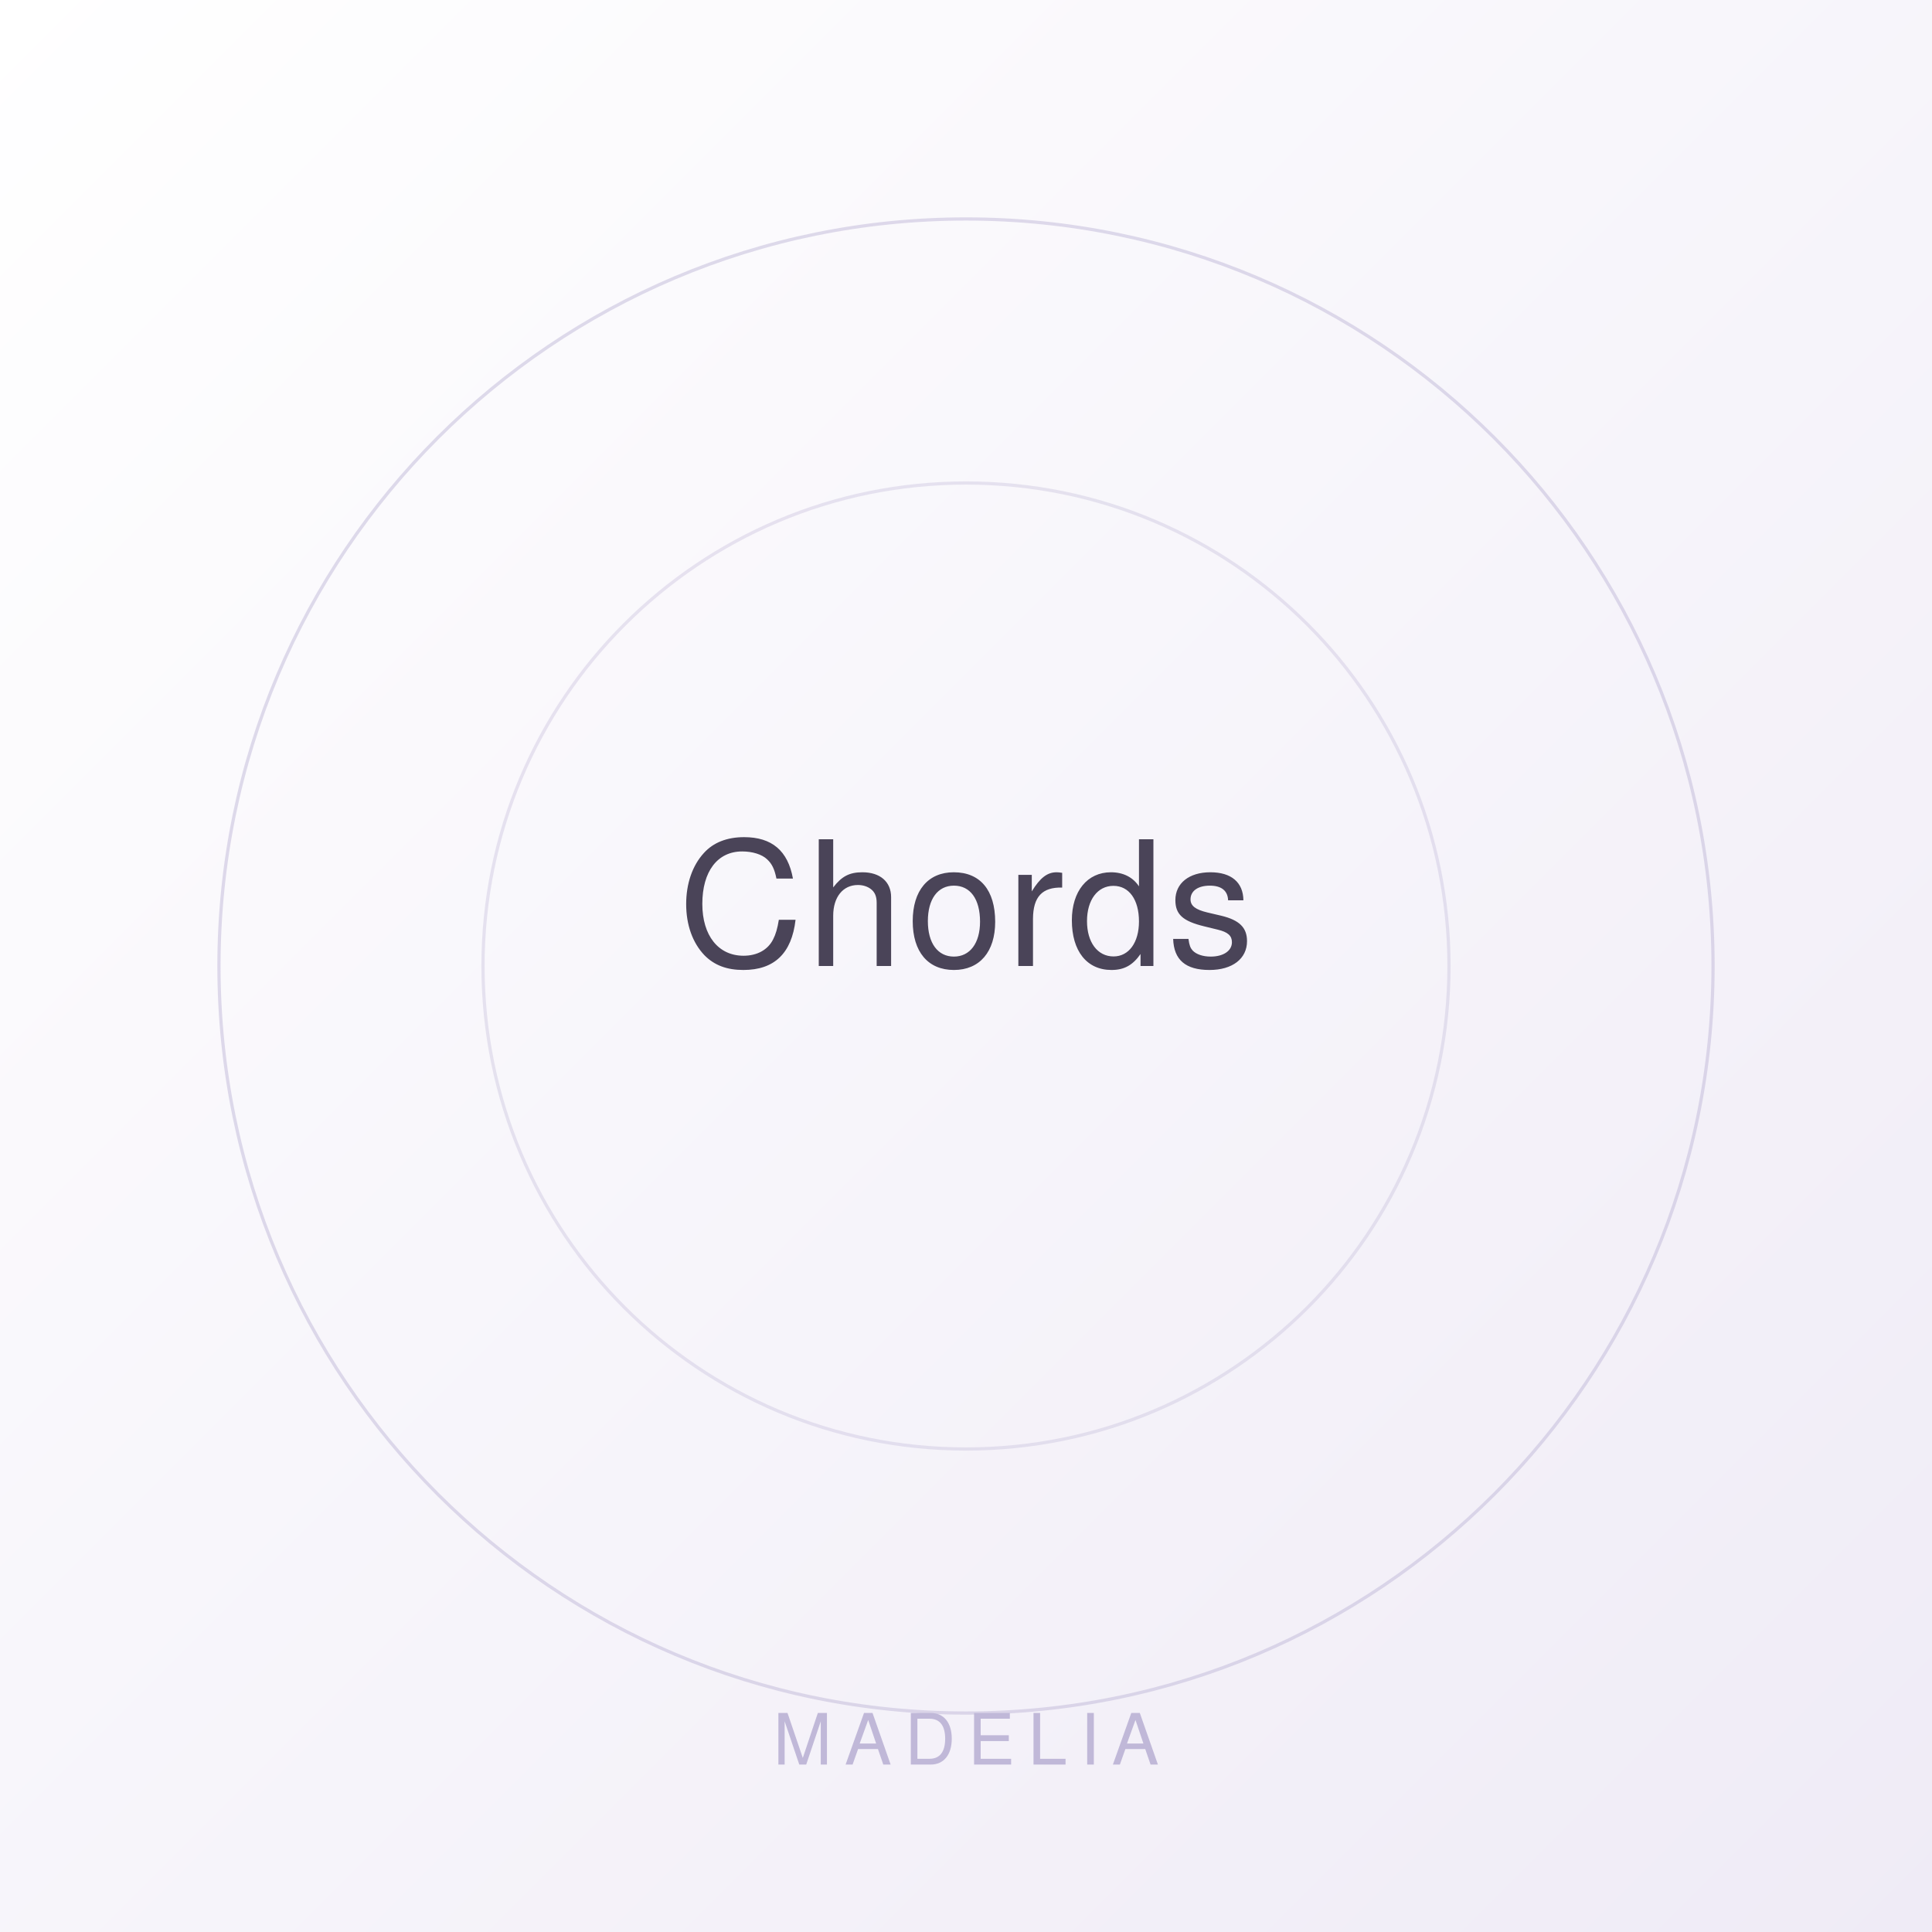
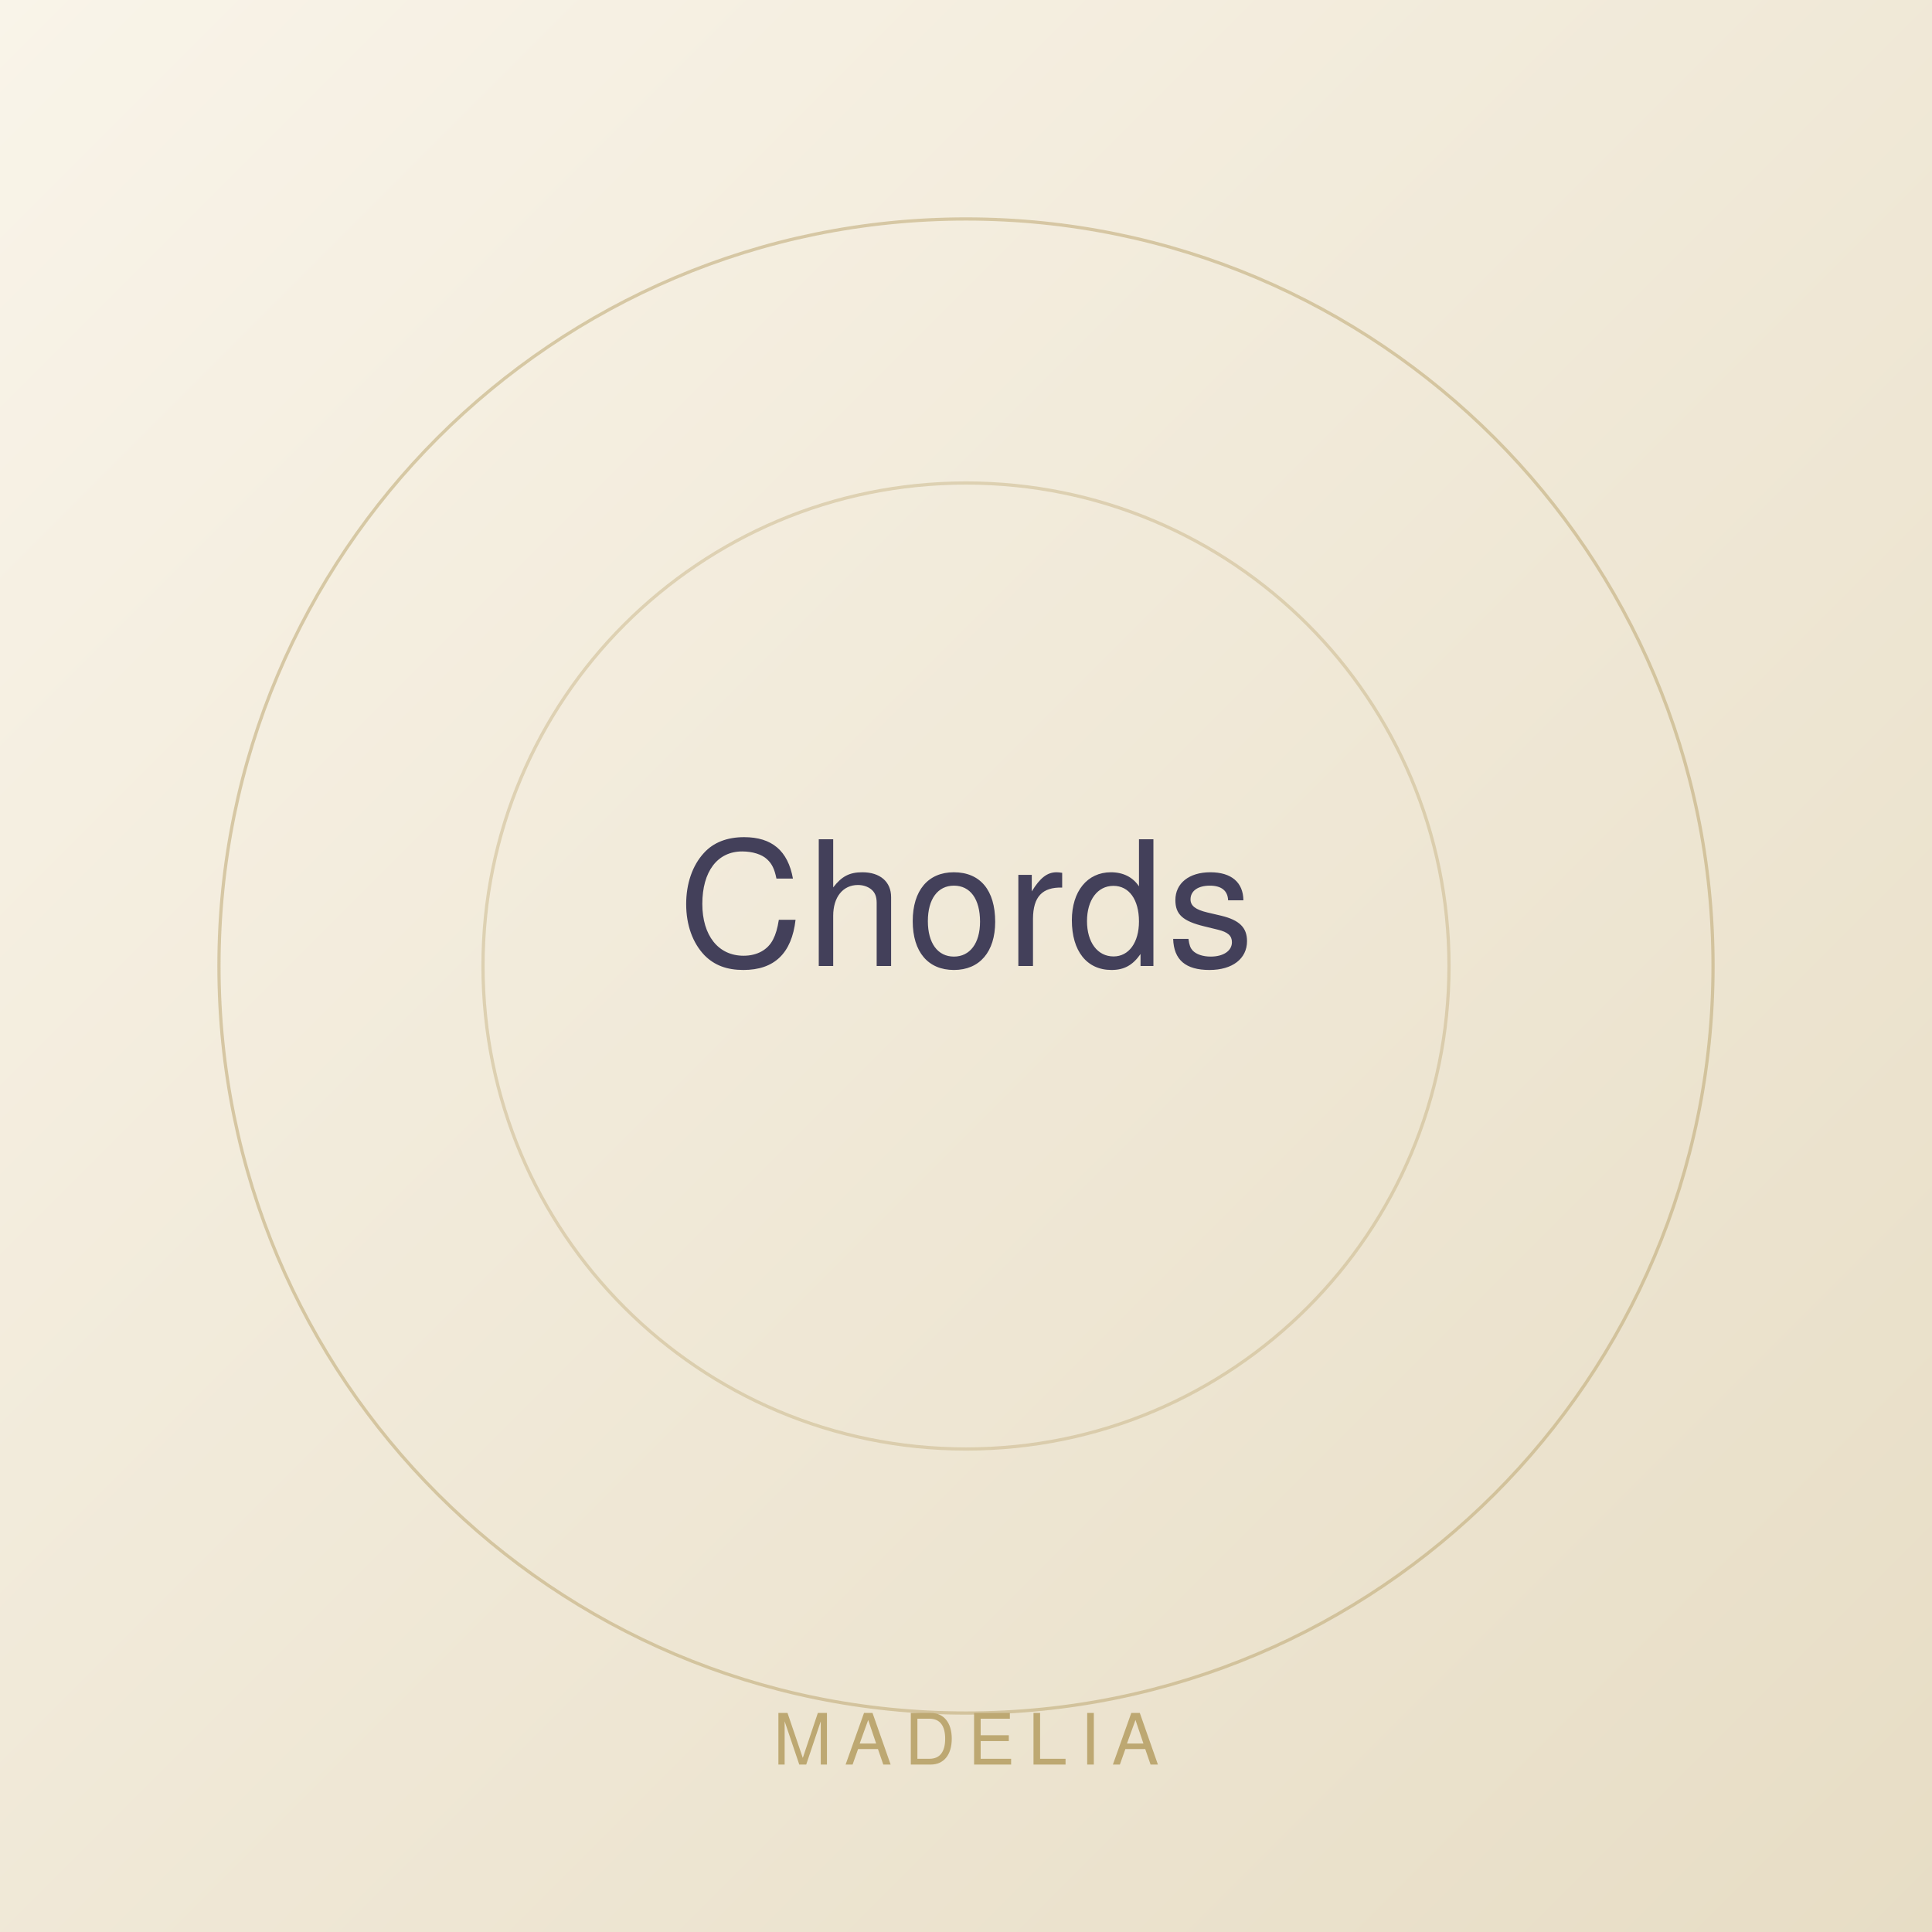
<svg xmlns="http://www.w3.org/2000/svg" viewBox="0 0 600 600" width="600" height="600">
  <defs>
    <linearGradient id="g" x1="0" y1="0" x2="1" y2="1">
-       <stop offset="0" stop-color="#ffffff" />
-       <stop offset="1" stop-color="#efebf6" />
+       <stop offset="0" stop-color="#f9f4e9" />
+       <stop offset="1" stop-color="#e7ddc5" />
    </linearGradient>
  </defs>
  <rect width="600" height="600" fill="url(#g)" />
-   <circle cx="300" cy="300" r="232" fill="none" stroke="#c0b8d8" stroke-width="1" opacity="0.5" />
-   <circle cx="300" cy="300" r="150" fill="none" stroke="#c0b8d8" stroke-width="1" opacity="0.35" />
-   <text text-anchor="middle" font-family="'Helvetica Neue', Helvetica, Arial, sans-serif" font-weight="200" font-size="54" fill="#4a4458" letter-spacing="1">
+   <circle cx="300" cy="300" r="232" fill="none" stroke="#bda872" stroke-width="1" opacity="0.55" />
+   <circle cx="300" cy="300" r="150" fill="none" stroke="#bda872" stroke-width="1" opacity="0.4" />
+   <text text-anchor="middle" font-family="'Helvetica Neue', Helvetica, Arial, sans-serif" font-weight="200" font-size="54" fill="#43405a" letter-spacing="1">
    <tspan x="300" y="300">Chords</tspan>
  </text>
-   <text x="300" y="548" text-anchor="middle" font-family="'Helvetica Neue', Helvetica, Arial, sans-serif" font-weight="400" font-size="22" fill="#c0b8d8" letter-spacing="4" style="text-transform:uppercase">MADELIA</text>
+   <text x="300" y="548" text-anchor="middle" font-family="'Helvetica Neue', Helvetica, Arial, sans-serif" font-weight="400" font-size="22" fill="#bda872" letter-spacing="4" style="text-transform:uppercase">MADELIA</text>
</svg>
